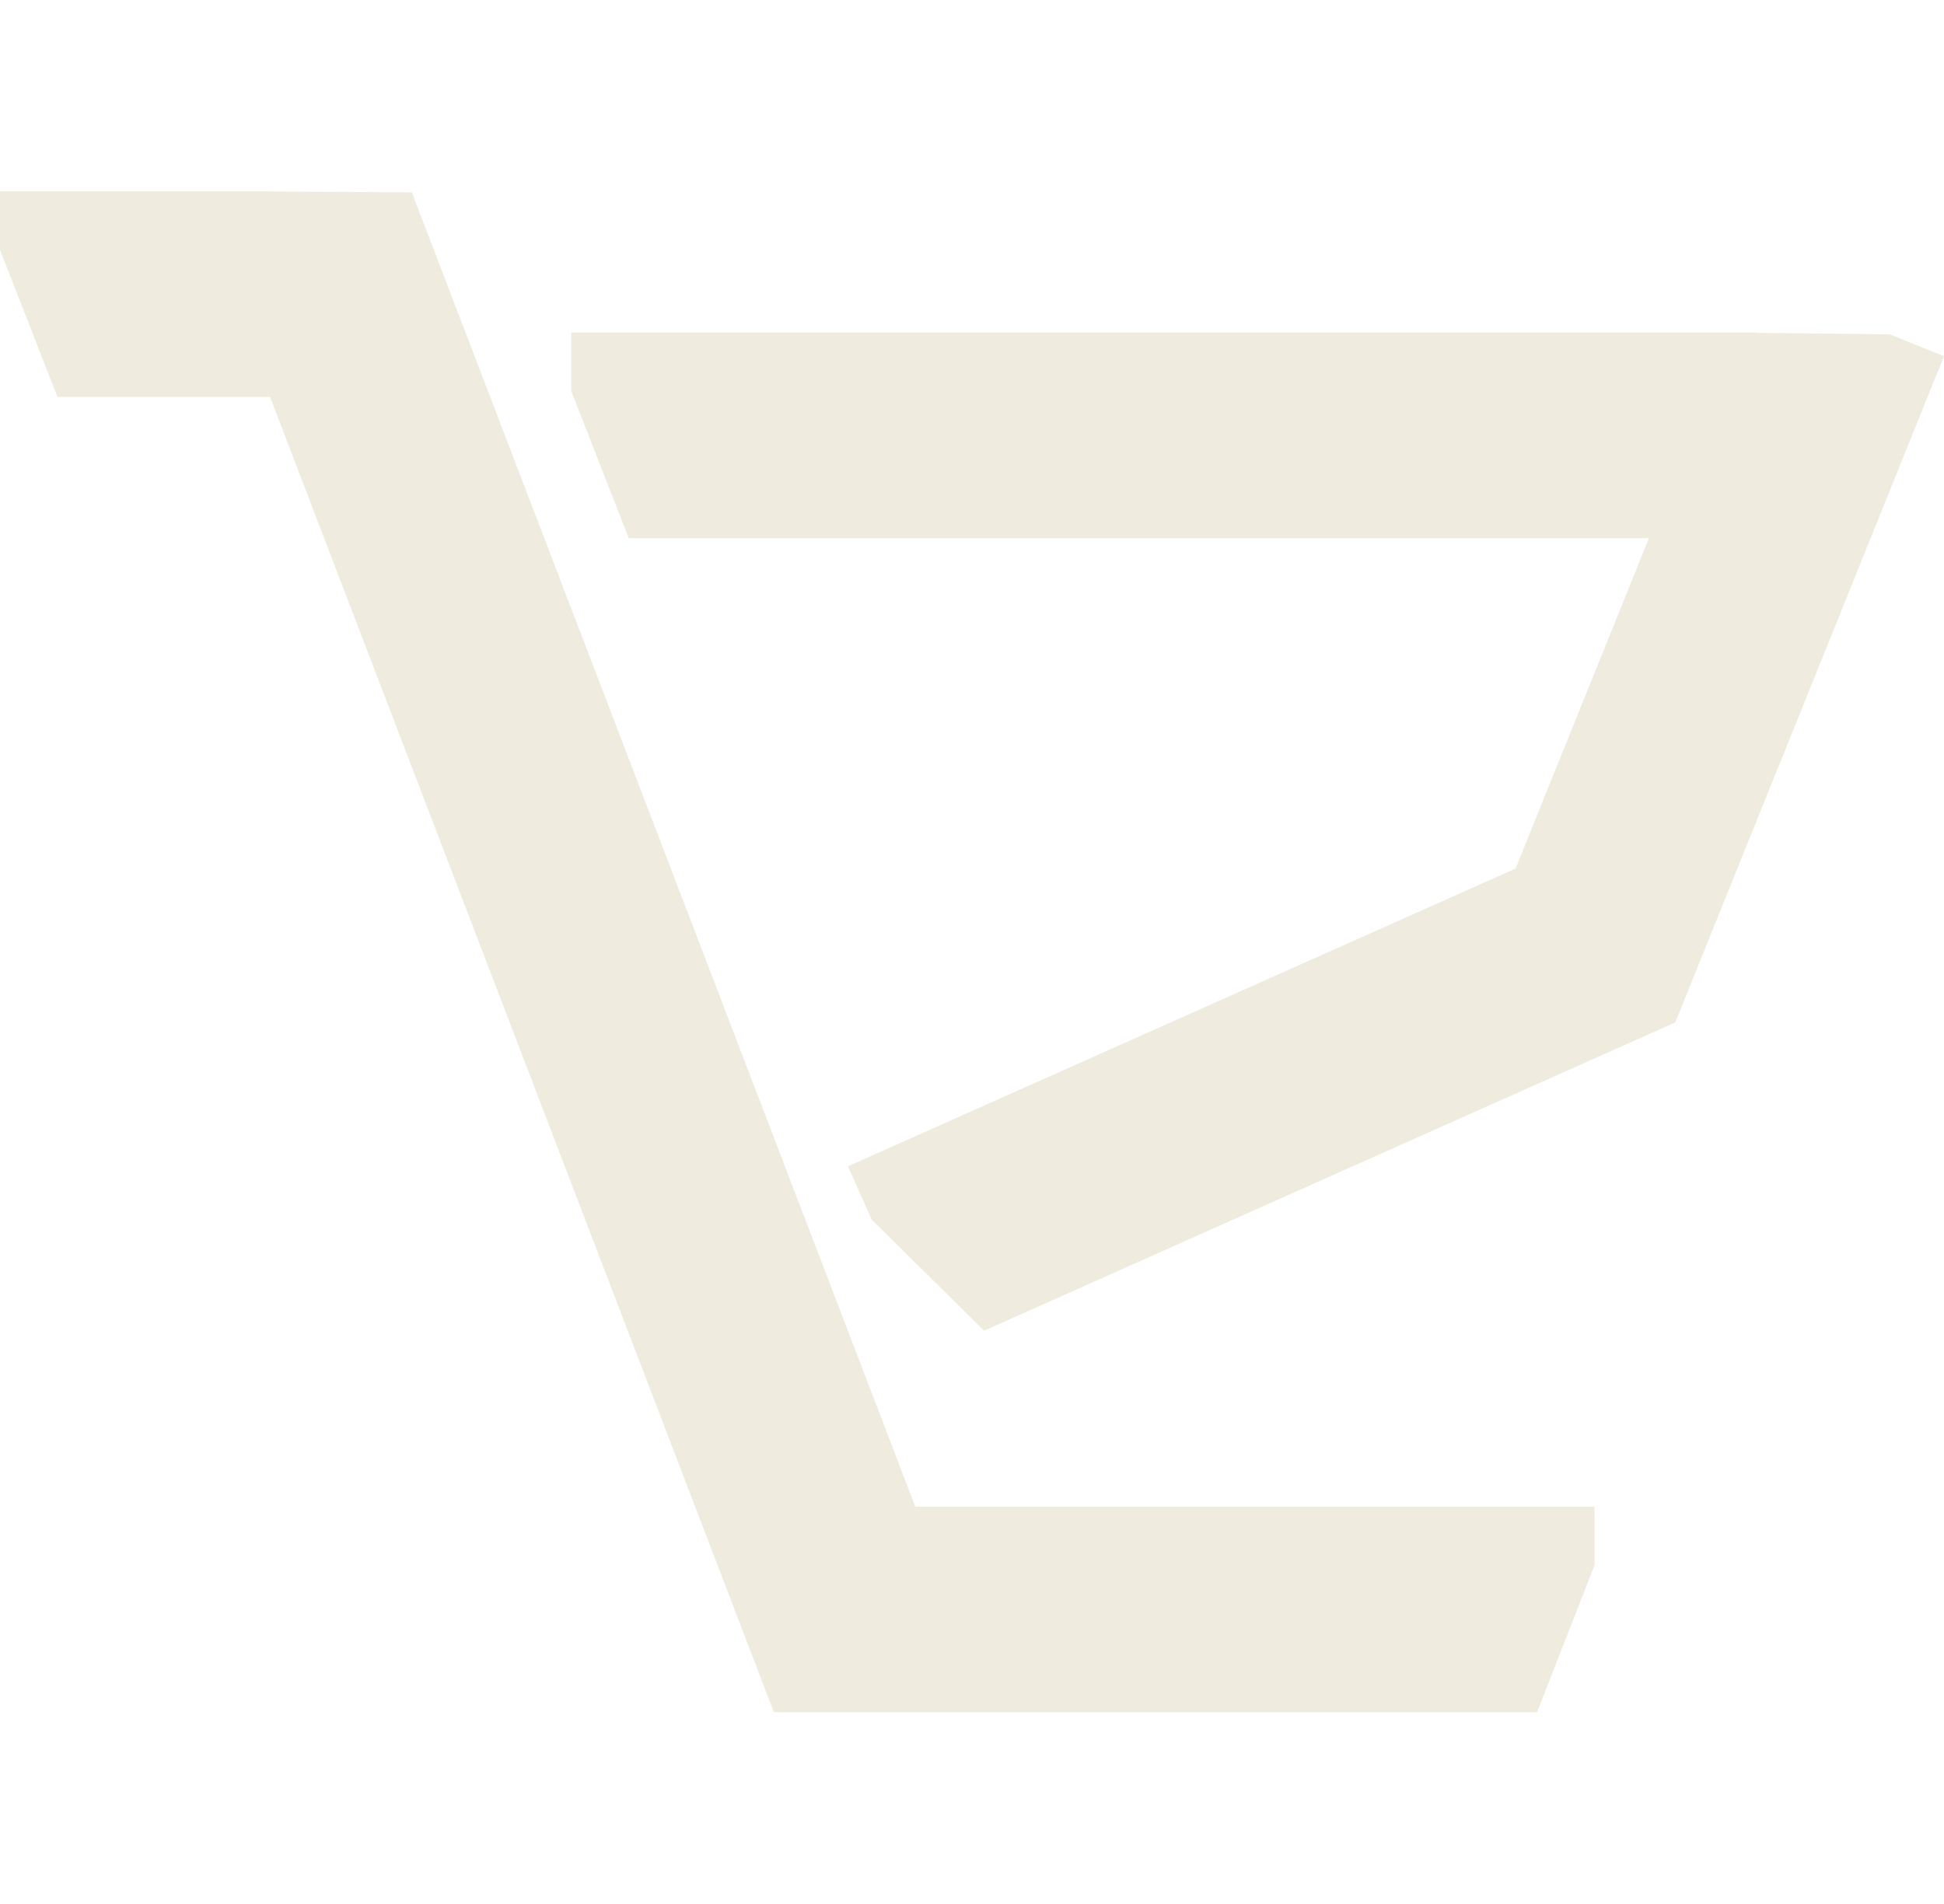
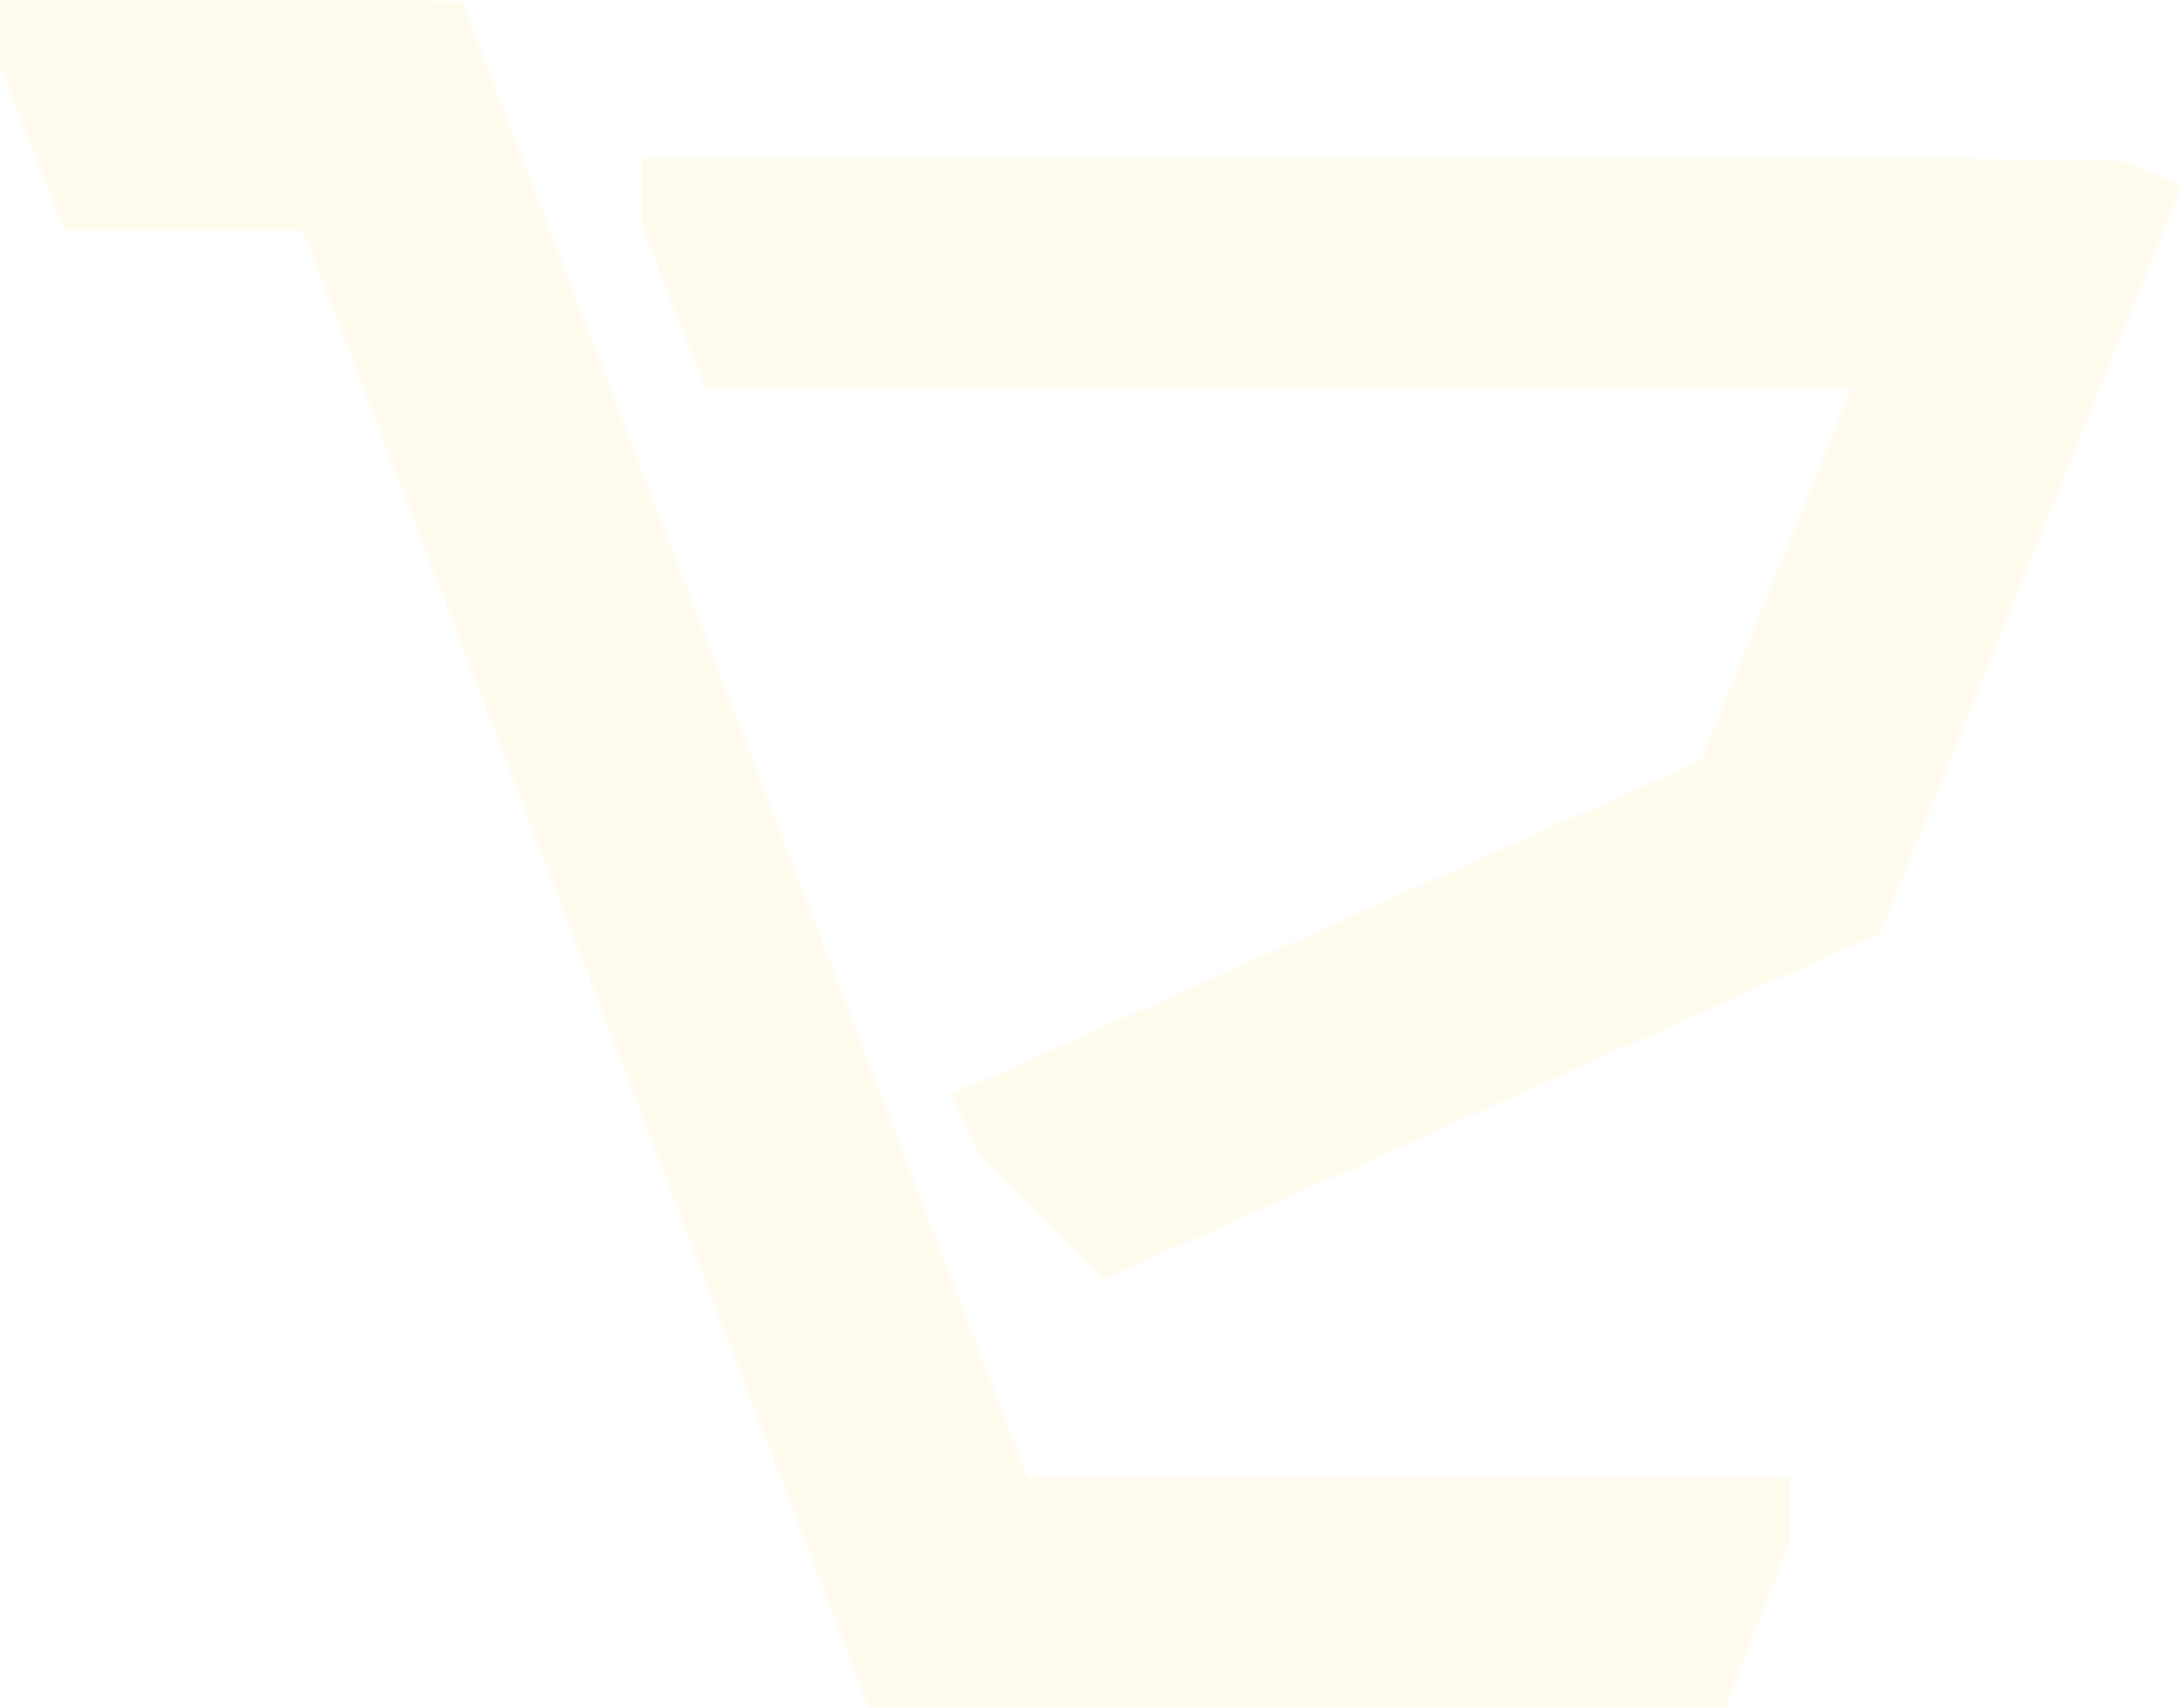
- <svg xmlns="http://www.w3.org/2000/svg" width="20.877mm" height="20.446mm" viewBox="0 0 20.877 20.446" version="1.1" id="svg1">
+ <svg xmlns="http://www.w3.org/2000/svg" width="20.877mm" height="16.336mm" viewBox="0 0 20.877 16.336" version="1.1" id="svg1">
  <defs id="defs1">
    <rect x="196.077" y="90.702" width="469.517" height="118.713" id="rect2" />
    <rect x="196.077" y="90.702" width="469.517" height="118.713" id="rect2-4" />
    <rect x="196.077" y="90.702" width="175.551" height="54.896" id="rect2-9" />
  </defs>
-   <g id="layer1" transform="translate(-159.466,-94.67165)">
-     <path id="path5-6-7-8" style="-inkscape-font-specification:'Bangla MN';fill:#efebde;fill-opacity:1;stroke-width:0.083" d="m 159.466,96.727 v 0.628 l 0.617,1.58 h 2.283 l 3.277,8.556 1.711,4.468 0.423,1.104 h 2.364 5.832 l 0.617,-1.58 v -0.627 h -0.617 -6.677 l -1.591,-4.154 -3.816,-9.964 -1.523,-0.01 v -0.001 z m 6.135,1.517 v 0.628 l 0.617,1.58 h 10.956 l -1.432,3.549 -7.17,3.198 0.256,0.574 1.207,1.192 4.518,-2.016 2.904,-1.295 1.189,-2.948 1.697,-4.208 -0.582,-0.235 -1.418,-0.016 v -0.003 h -0.278 z" />
+   <g id="layer1" transform="translate(-159.466,-96.72673)">
+     <path id="path5-6-7-8" style="-inkscape-font-specification:'Bangla MN';fill:#fffbef;fill-opacity:1;stroke-width:0.083" d="m 159.466,96.727 v 0.628 l 0.617,1.58 h 2.283 l 3.277,8.556 1.711,4.468 0.423,1.104 h 2.364 5.832 l 0.617,-1.58 v -0.627 h -0.617 -6.677 l -1.591,-4.154 -3.816,-9.964 -1.523,-0.01 v -0.001 z m 6.135,1.517 v 0.628 l 0.617,1.58 h 10.956 l -1.432,3.549 -7.17,3.198 0.256,0.574 1.207,1.192 4.518,-2.016 2.904,-1.295 1.189,-2.948 1.697,-4.208 -0.582,-0.235 -1.418,-0.016 v -0.003 h -0.278 z" />
  </g>
</svg>
